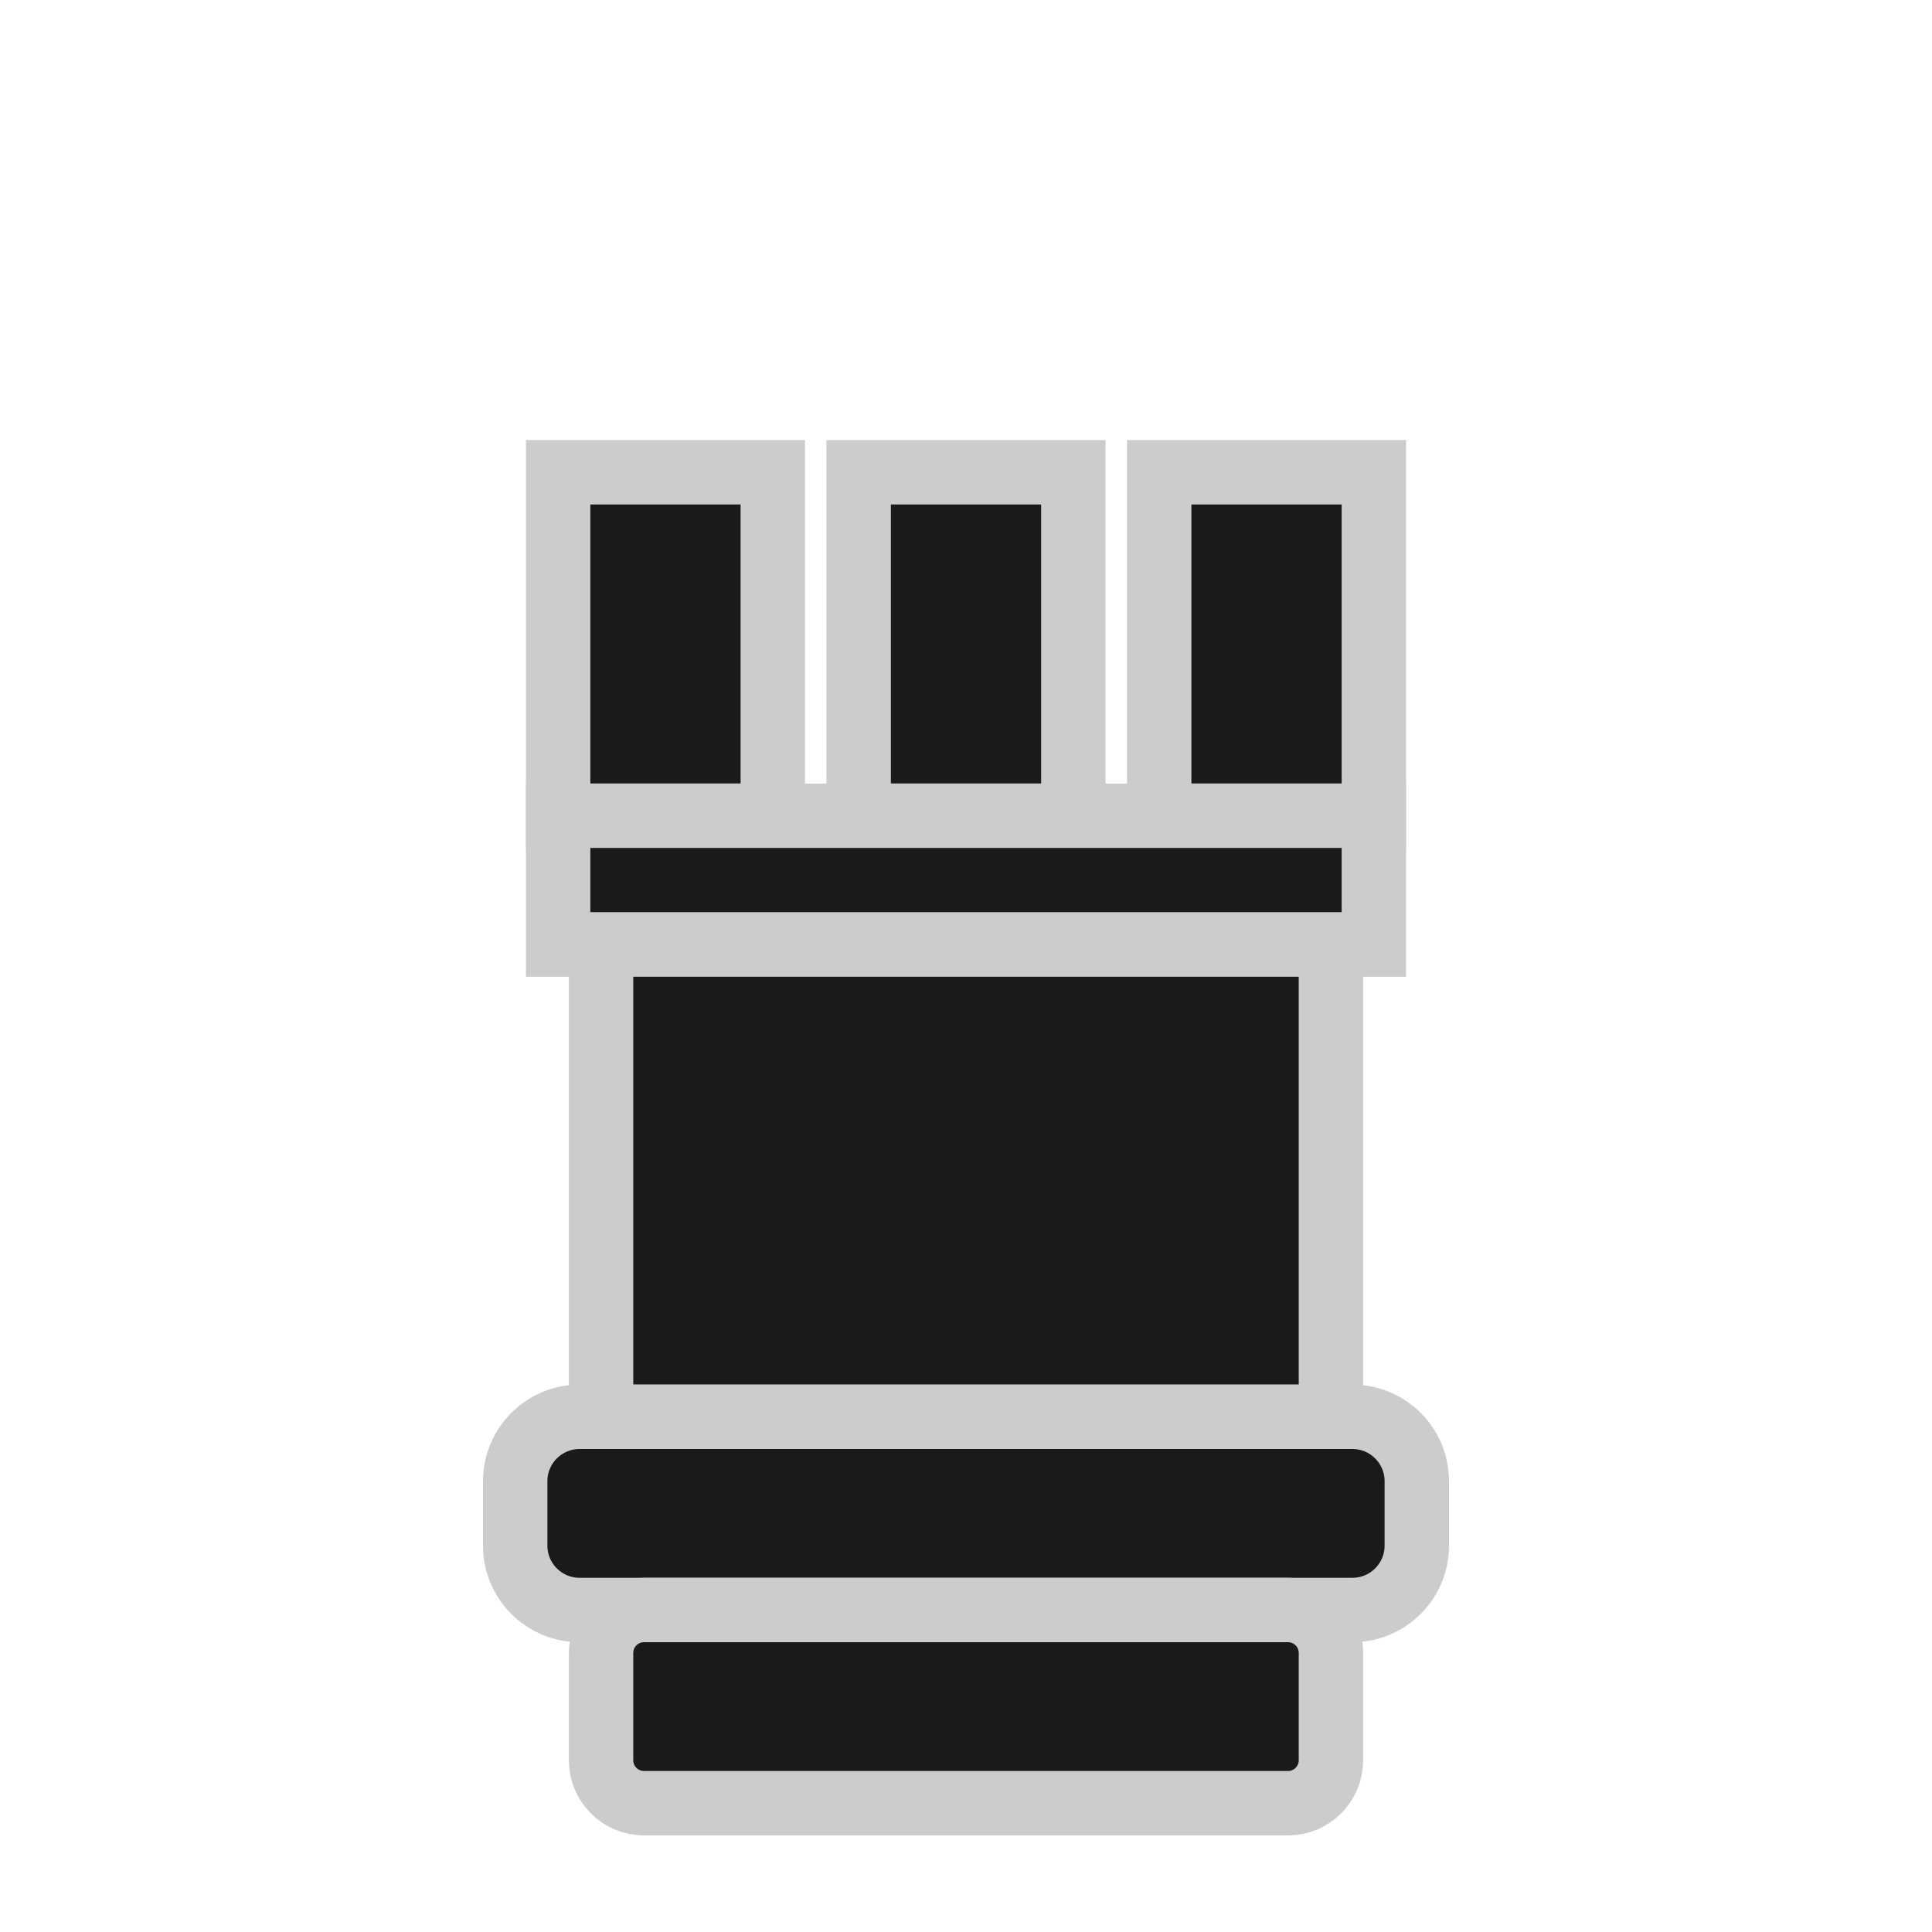
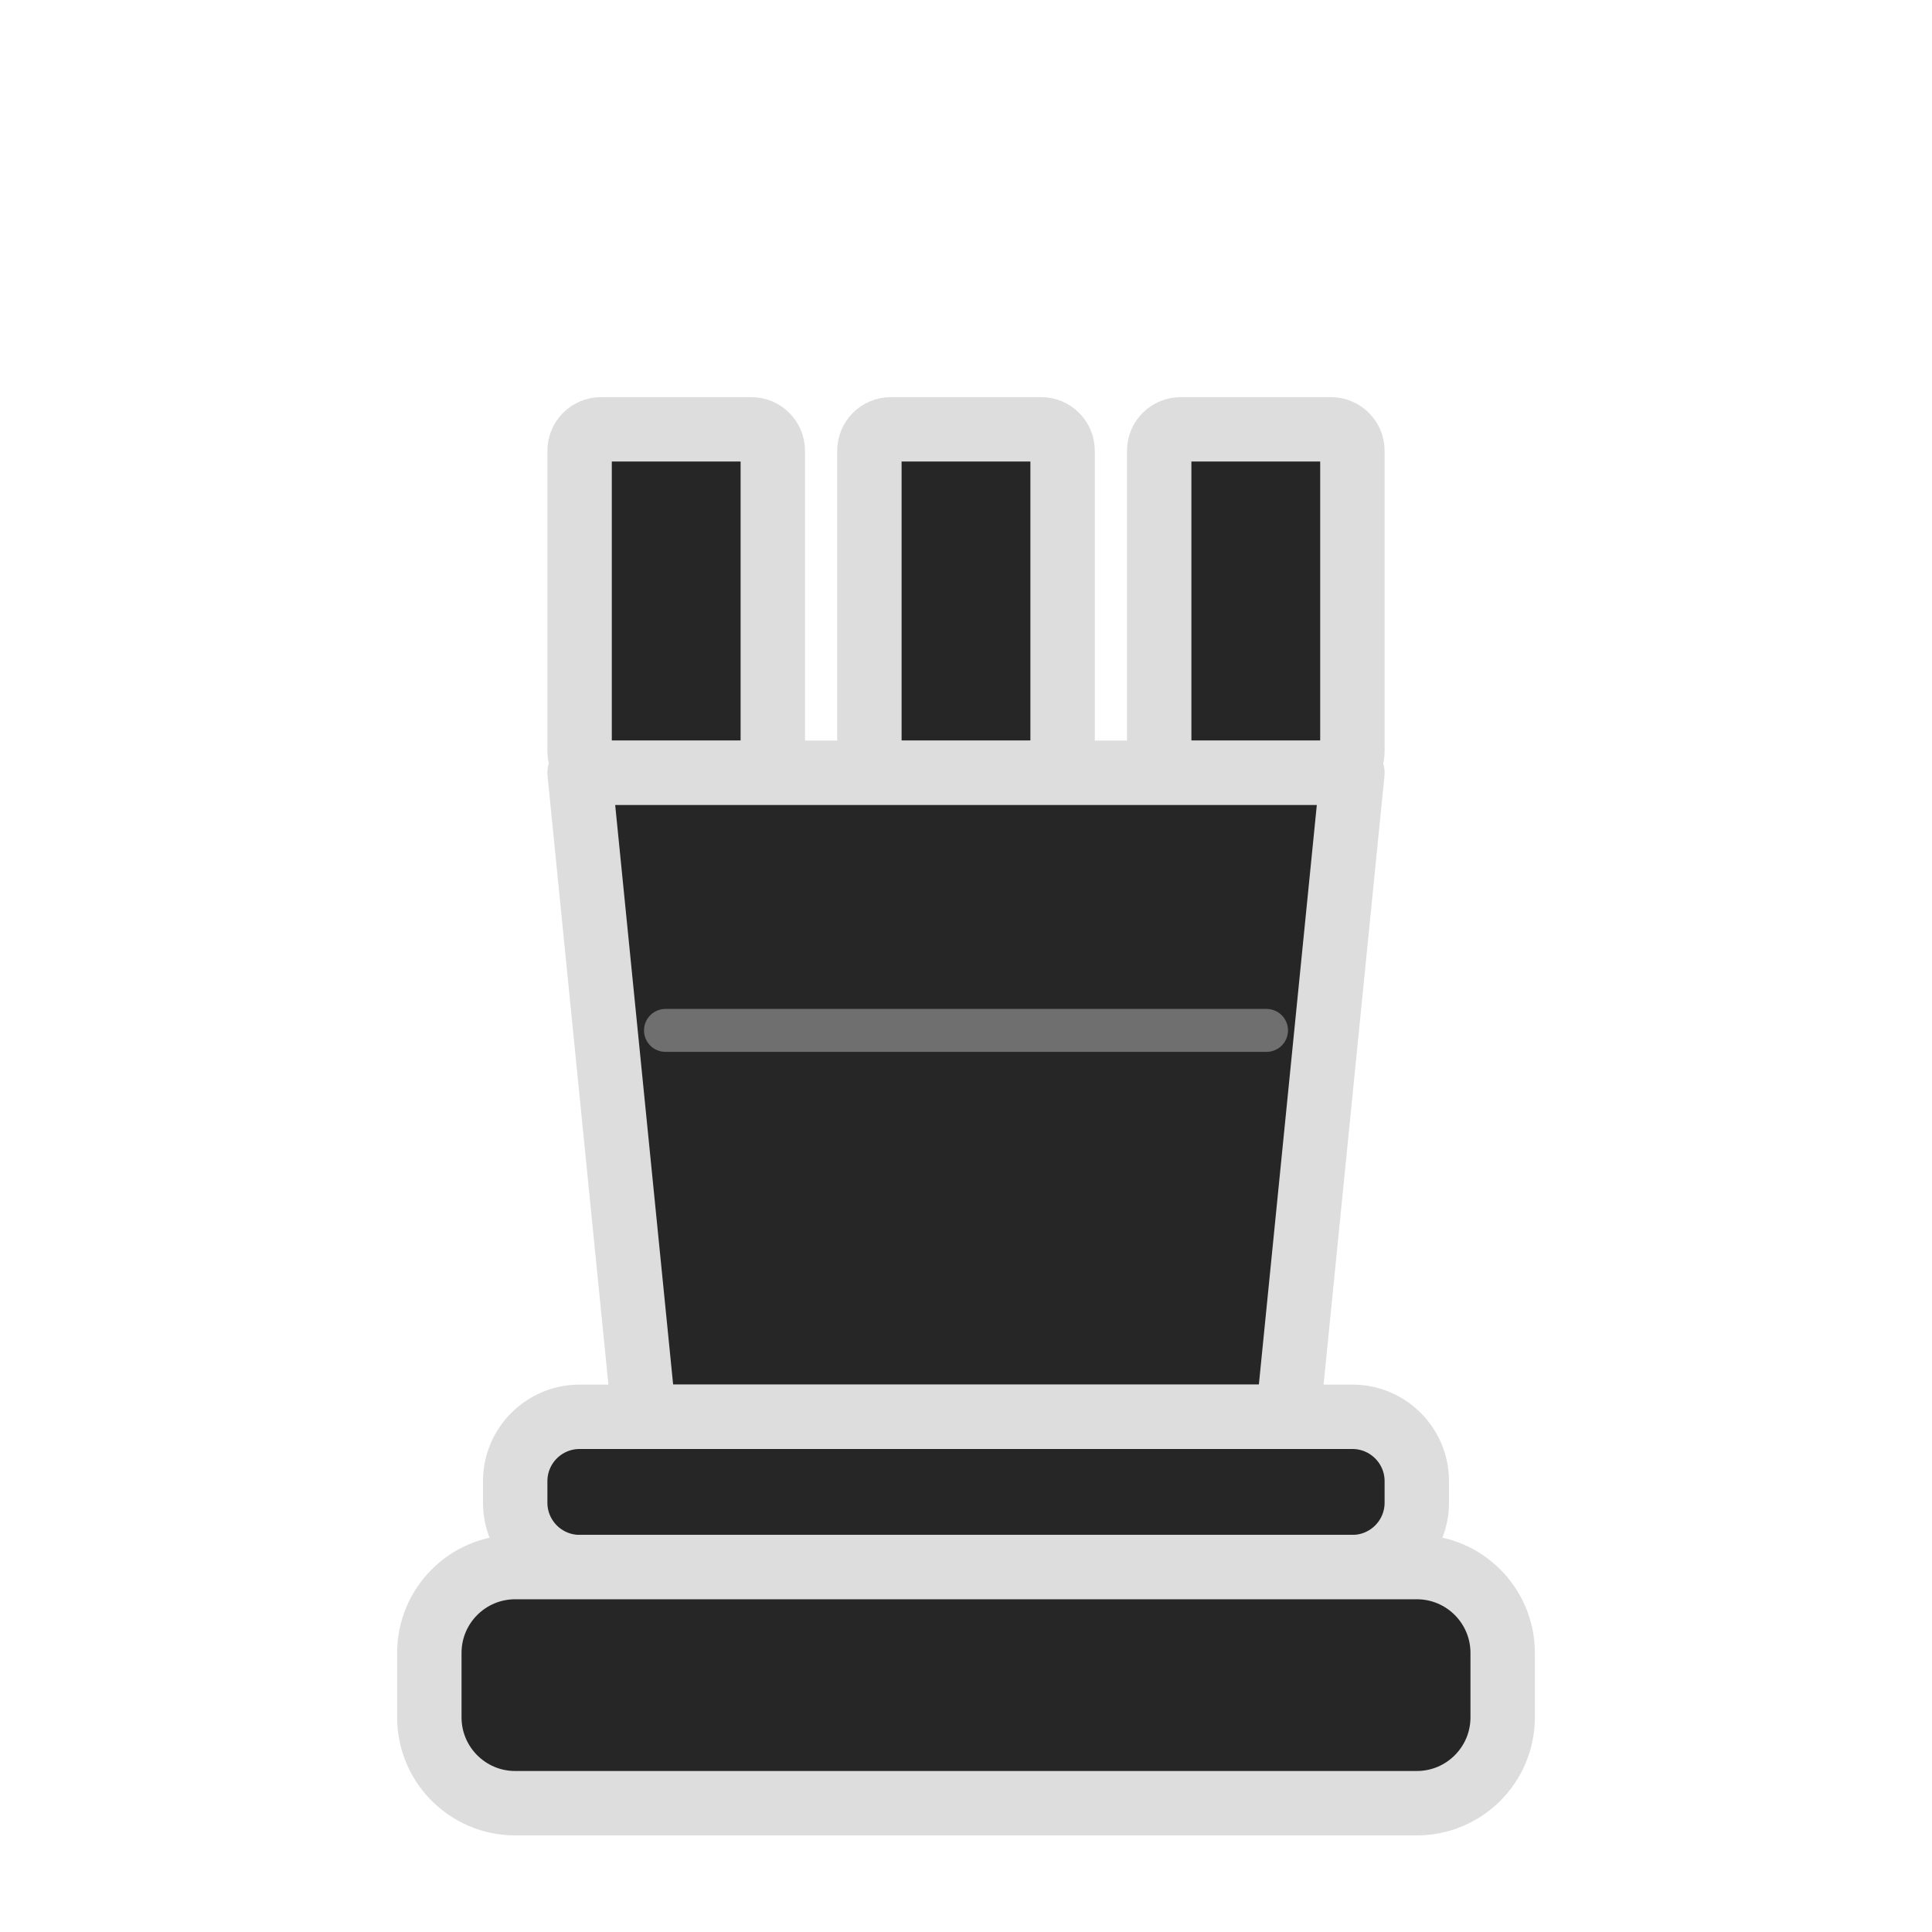
<svg xmlns="http://www.w3.org/2000/svg" viewBox="0 0 45 45">
-   <rect x="13" y="11" width="5" height="8" fill="#1a1a1a" stroke="#ccc" stroke-width="1.5" />
-   <rect x="20" y="11" width="5" height="8" fill="#1a1a1a" stroke="#ccc" stroke-width="1.5" />
-   <rect x="27" y="11" width="5" height="8" fill="#1a1a1a" stroke="#ccc" stroke-width="1.5" />
-   <rect x="13" y="19" width="19" height="3" fill="#1a1a1a" stroke="#ccc" stroke-width="1.5" />
-   <rect x="14" y="22" width="17" height="11" fill="#1a1a1a" stroke="#ccc" stroke-width="1.5" />
-   <rect x="12" y="33" width="21" height="4.5" rx="1.5" fill="#1a1a1a" stroke="#ccc" stroke-width="1.5" />
-   <rect x="14" y="37.5" width="17" height="4.5" rx="1" fill="#1a1a1a" stroke="#ccc" stroke-width="1.5" />
+   <g fill="#262626" stroke="#ddd" stroke-width="1.5" stroke-linecap="round" stroke-linejoin="round">
+     <rect x="13.5" y="10" width="4.5" height="8" rx="0.5" />
+     <rect x="20.25" y="10" width="4.5" height="8" rx="0.5" />
+     <rect x="27" y="10" width="4.5" height="8" rx="0.5" />
+     <path d="M13.5,18 H31.5 L30,33 H15 Z" />
+     <path d="M15.5,24 H29.5" stroke-width="1" opacity="0.4" />
+     <rect x="12" y="33" width="21" height="3.5" rx="1.5" />
+     <rect x="10" y="36.5" width="25" height="5.5" rx="2" />
+   </g>
</svg>
